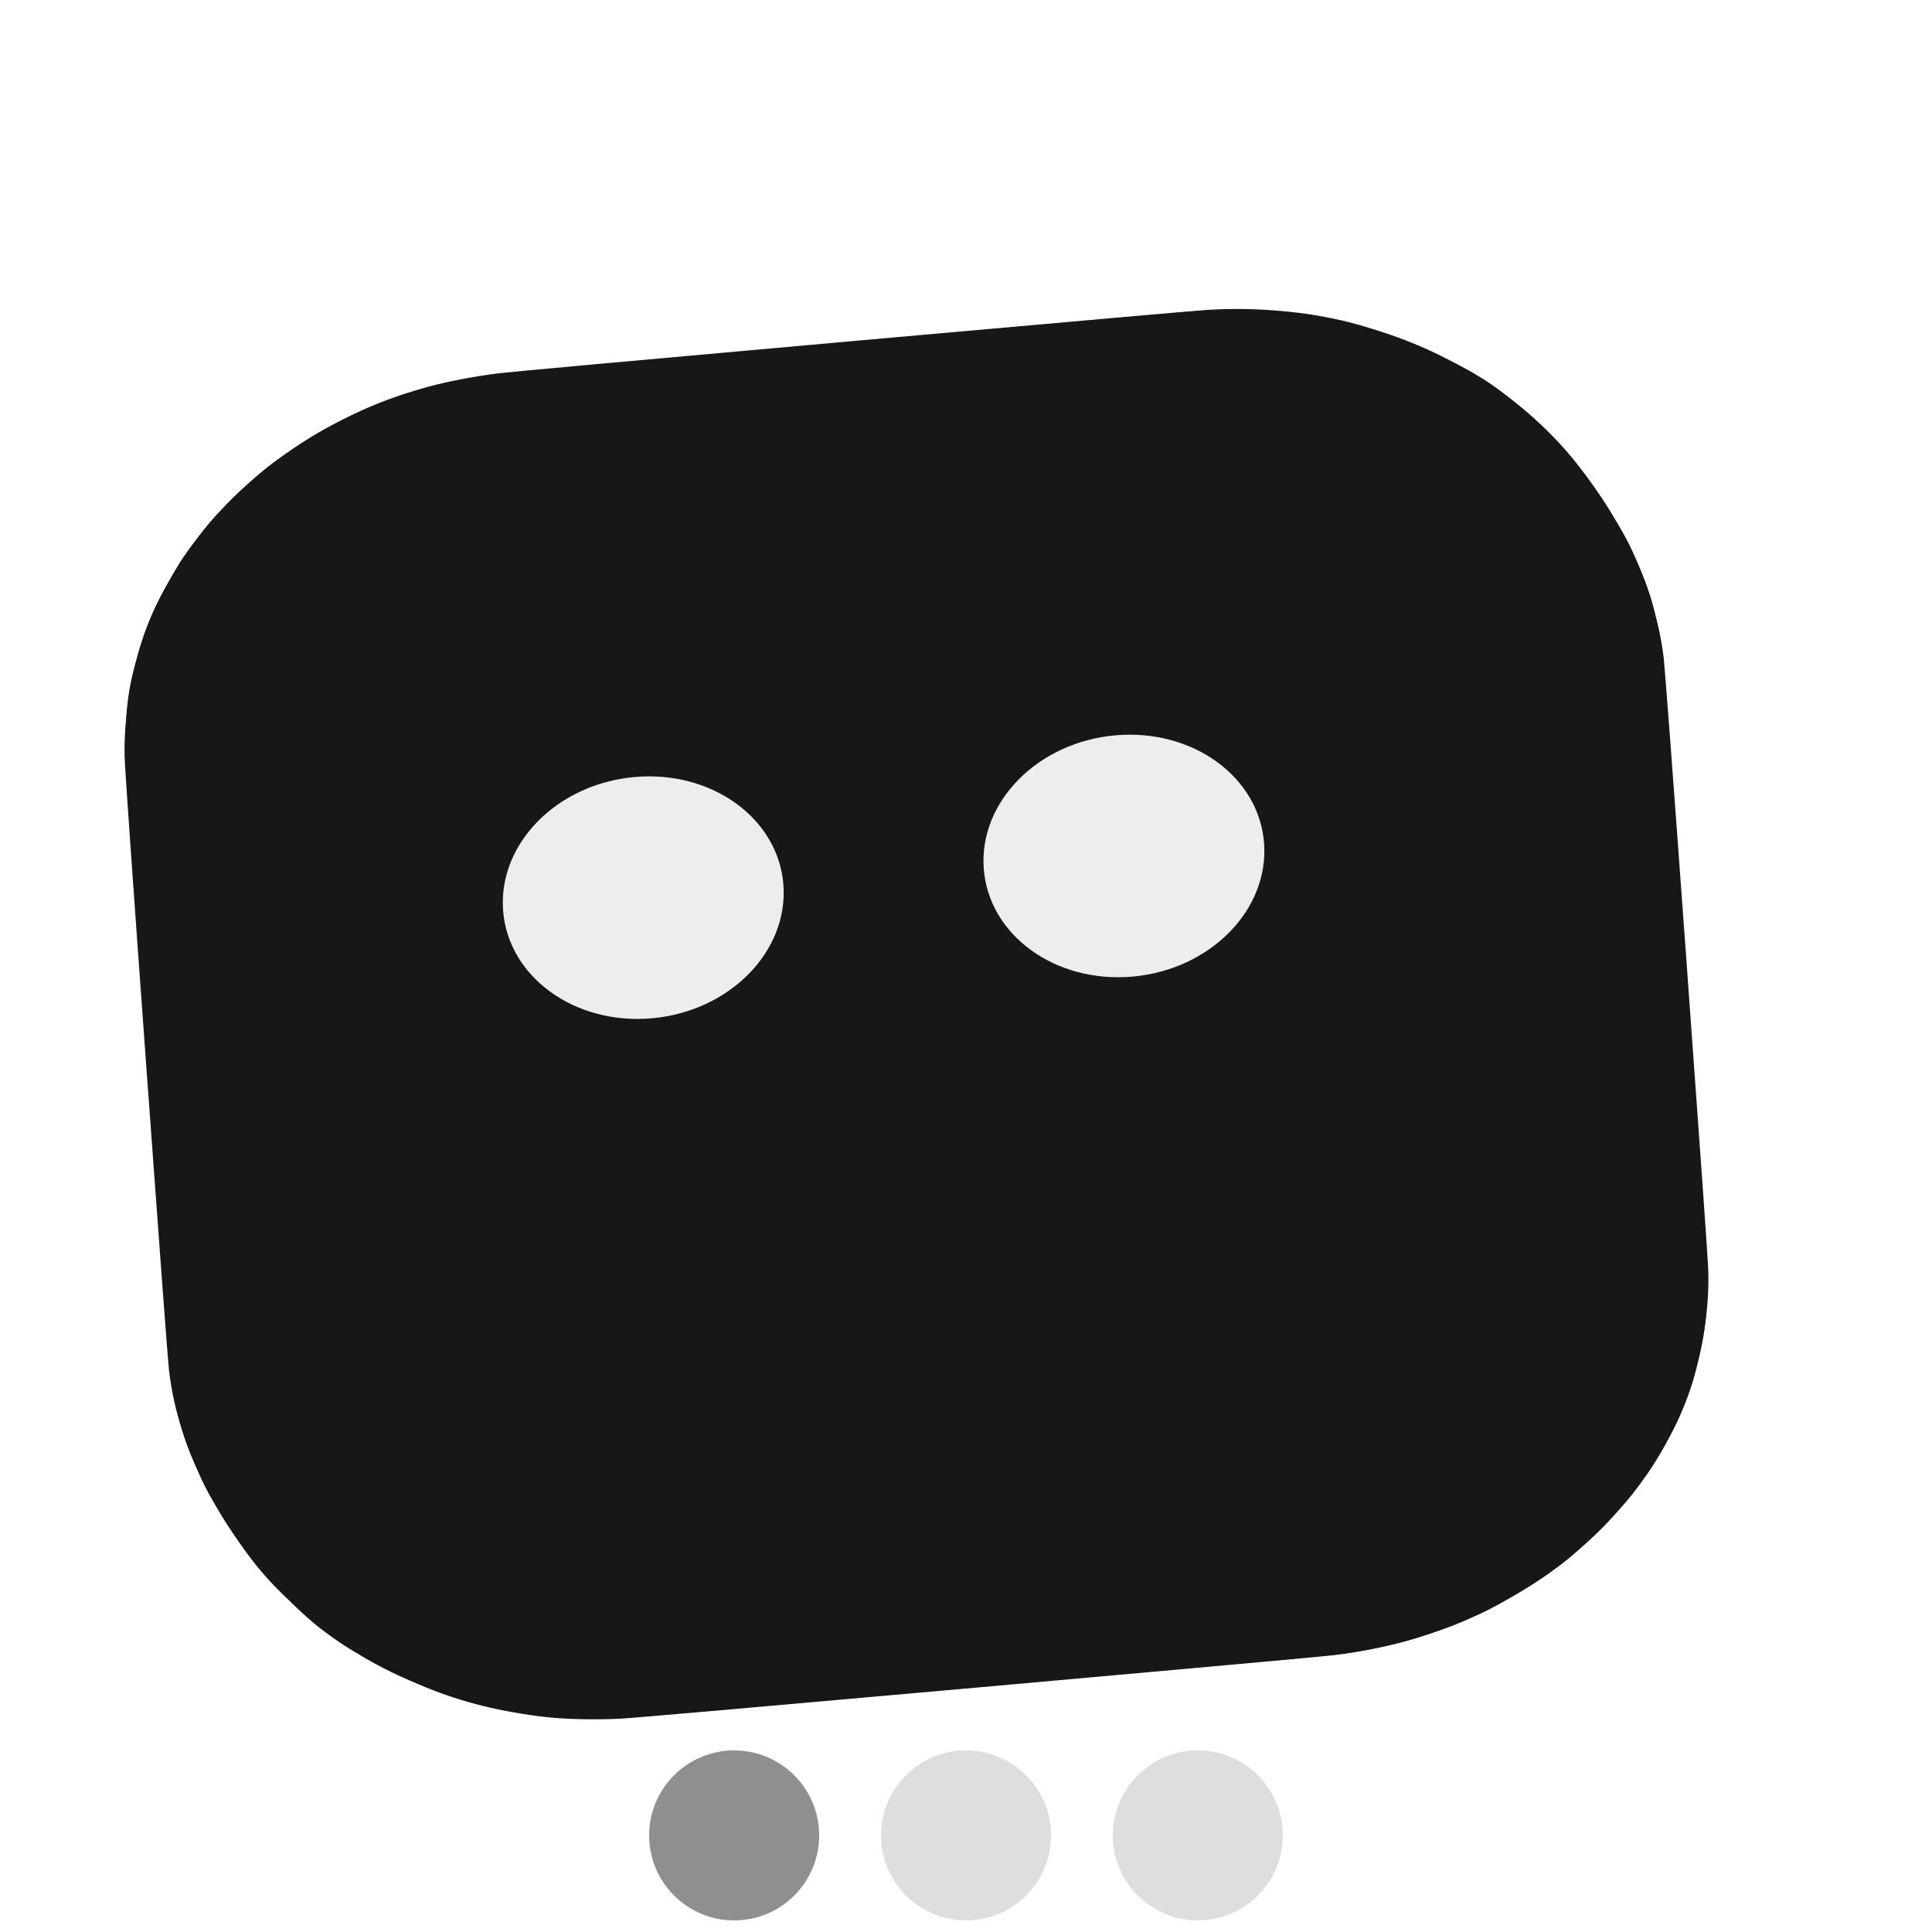
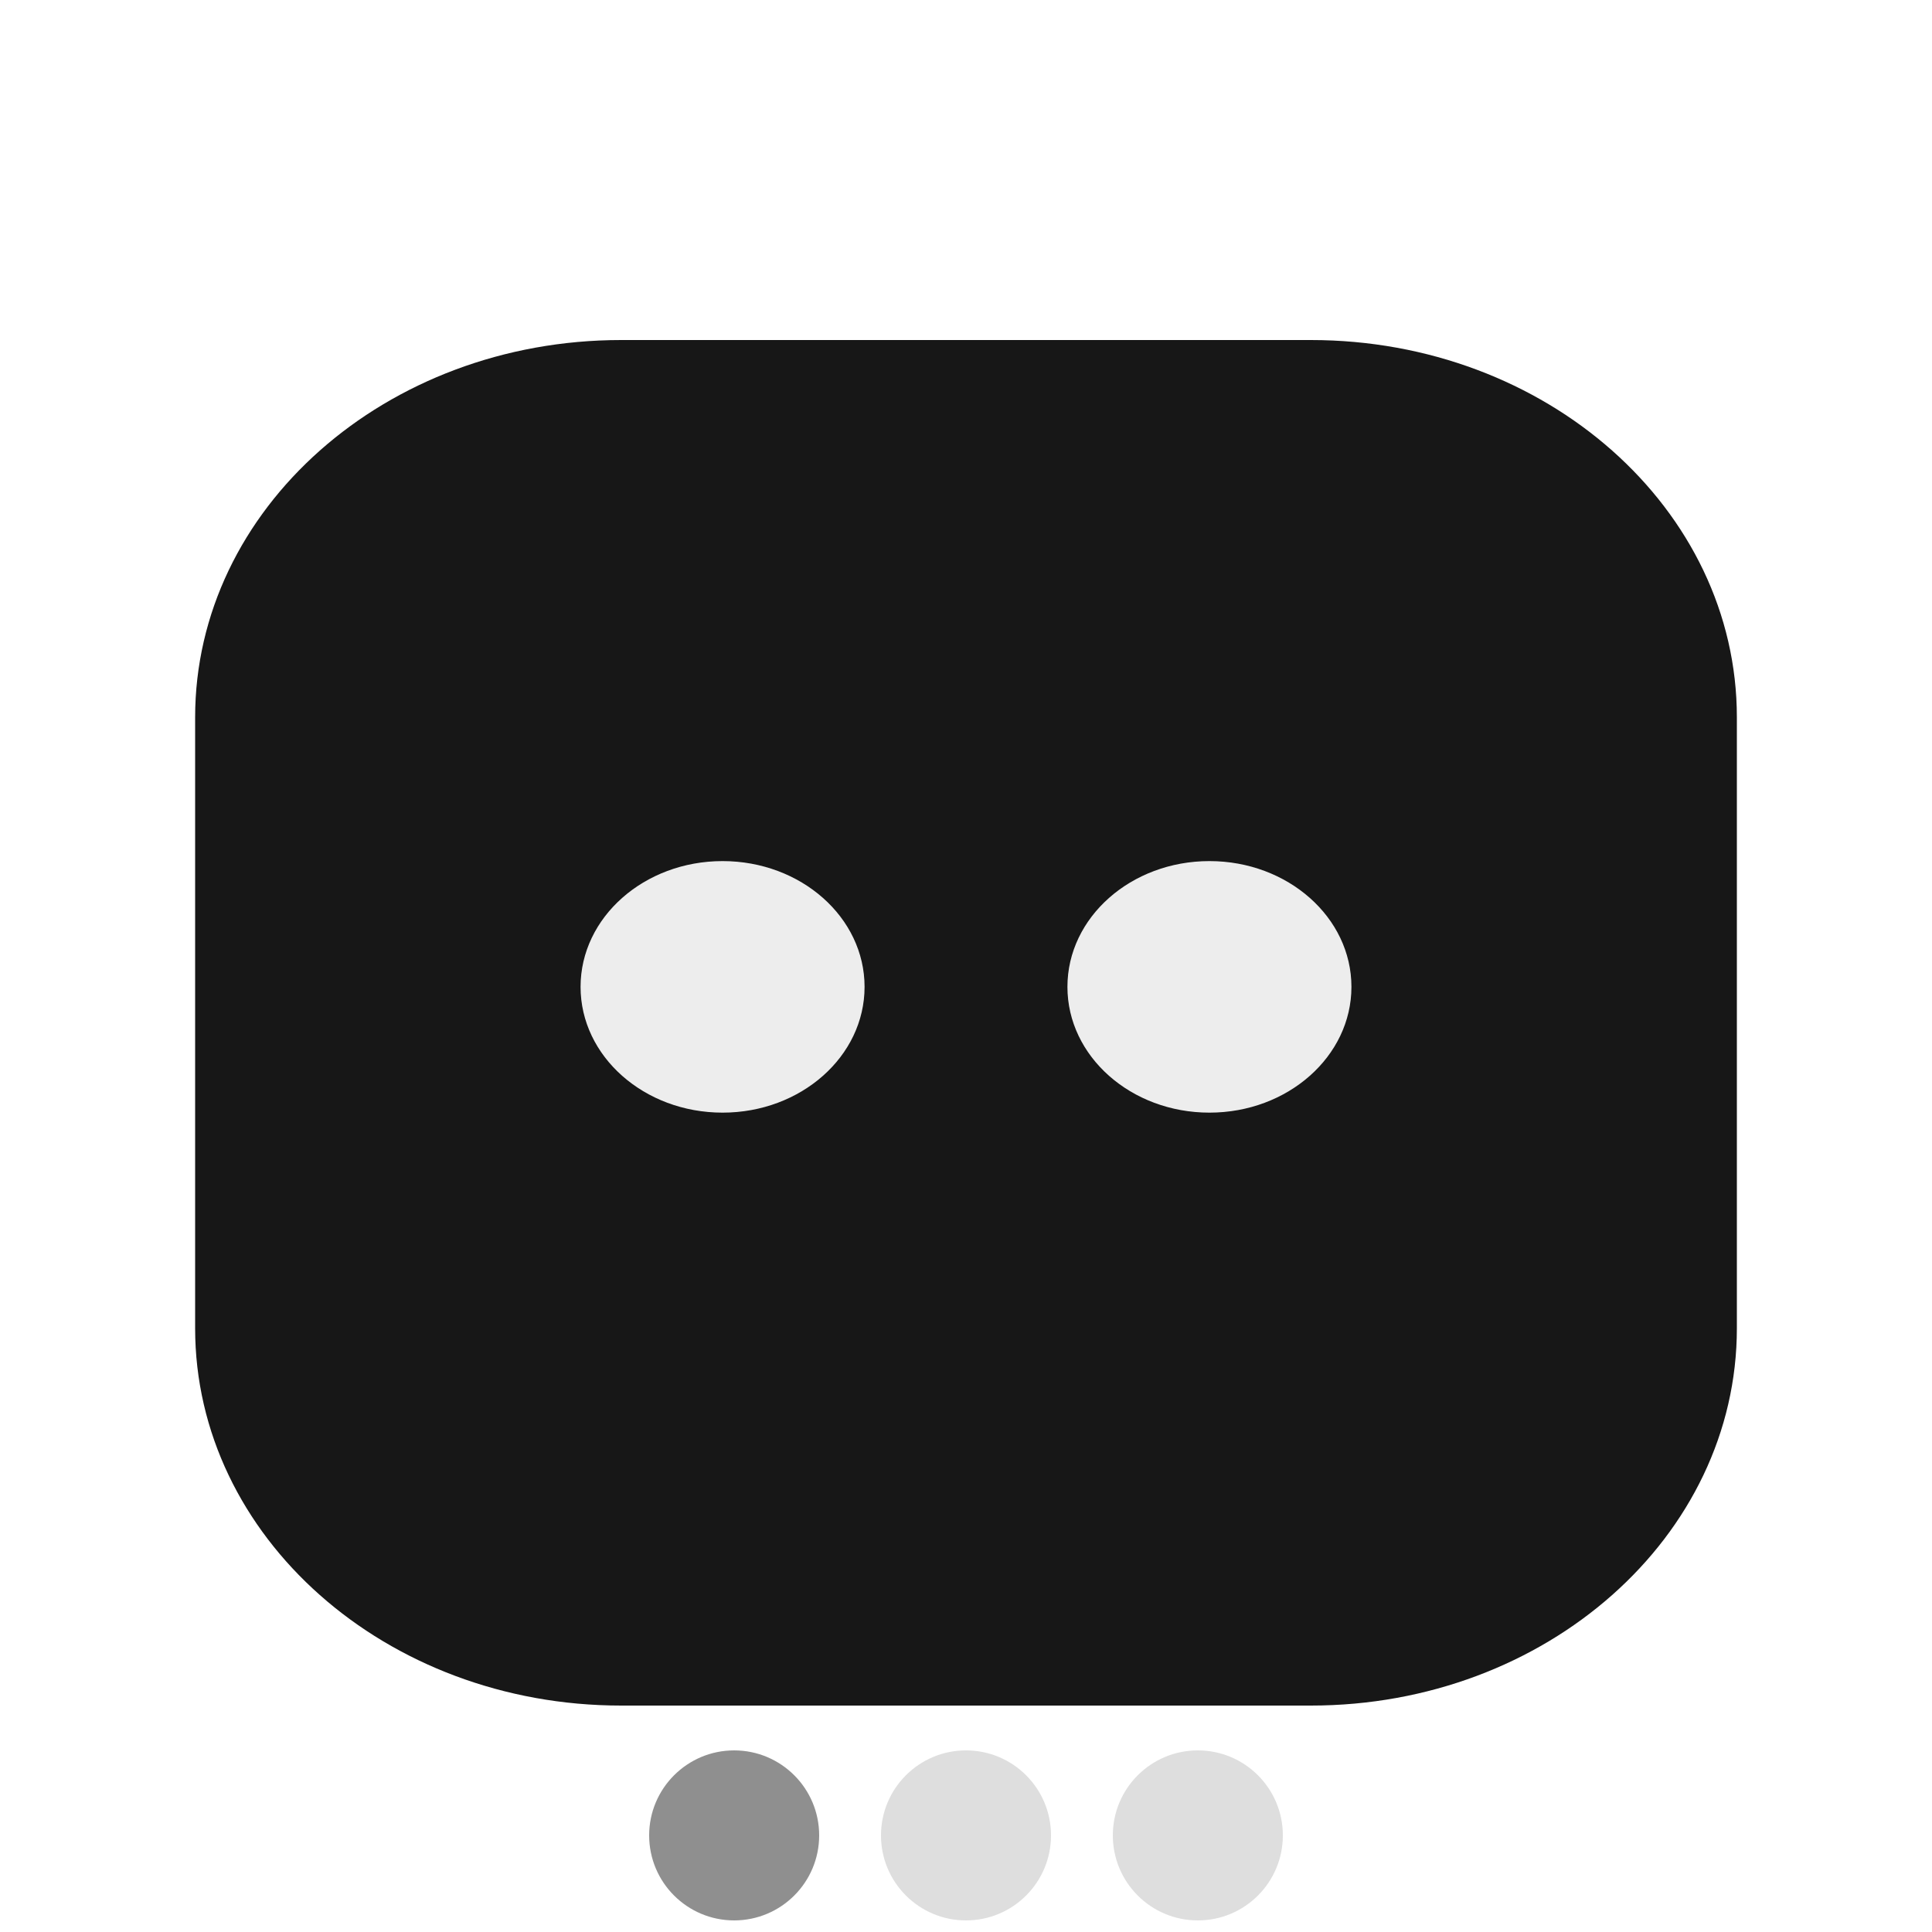
<svg xmlns="http://www.w3.org/2000/svg" viewBox="0 0 100 100" overflow="visible" role="img" aria-label="dotagents, working">
  <g transform="translate(50 92) scale(1.05 0.93) translate(-50 -92) translate(0 0)">
-     <defs>
-       <path id="oba-eia6zm-f0-7" d="M30.58 15.13q-.68.09-1.35.23t-1.35.34-1.35.46-1.35.59-1.13.58-1.12.71-1.12.82-.9.77-1.07 1.07-.98 1.11-.82 1.12-.71 1.12-.59 1.15-.59 1.35-.5 1.55-.43 2.03-.23 2.02-.05 17.77.04 17.78.12 1.58.22 1.35.42 1.57.45 1.35.49 1.13.7 1.33.7 1.12.86 1.15.96 1.13.91.9 1.19.98 1.6 1.08 1.8.97 1.35.59 1.13.37 1.35.34 1.57.25 1.57.14 17.55.03 17.78-.04 1.58-.12 1.35-.22 1.57-.42 1.35-.45 1.13-.49 1.35-.71 1.09-.67 1.13-.85 1.49-1.35 1.33-1.46.99-1.35.92-1.59.82-1.8.54-1.56.34-1.35.22-1.35.12-1.58.04-17.78-.03-17.55-.14-1.57-.25-1.57-.34-1.35-.46-1.35-.55-1.28-.58-1.13-.67-1.09-.83-1.15-1.07-1.23-1.41-1.33-1.43-1.12-1.29-.82-1.33-.7-1.35-.57-1.12-.38-1.35-.34-1.58-.29-1.58-.12-17.78-.04-17.77.05-1.57.14Z" fill-rule="evenodd" />
-       <path id="oba-eia6zm-f0-8" d="M30.8 14.22q-.9.1-1.57.24t-1.35.33-1.35.44-1.35.55-1.35.68-1.35.83-1.25.9-1.06.91-1.01 1.01-.97 1.12-.9 1.25-.83 1.35-.67 1.31-.55 1.35-.45 1.39-.33 1.35-.22 1.35-.13 1.57-.05 17.77.04 17.78.12 1.58.21 1.35.39 1.57.52 1.58.47 1.13.71 1.35 1.16 1.8 1.27 1.58 1.08 1.12 1.02.89 1.33.98 1.44.9 1.12.59 1.36.56 1.58.53 1.35.33 1.35.22 1.57.13 17.77.05 17.78-.04 1.58-.12 1.35-.21 1.57-.39 1.58-.52 1.21-.51 1.35-.71 1.73-1.12 1.65-1.34 1.16-1.13.82-.95.97-1.35.83-1.3.56-1.07.58-1.35.54-1.63.39-1.57.21-1.35.12-1.58.04-17.78-.03-17.55-.13-1.57-.24-1.57-.33-1.35-.53-1.58-.67-1.57-.67-1.25-.71-1.13-.73-1-.97-1.12-1.29-1.28-1.58-1.27-1.58-1.05-1.58-.8-1.35-.58-1.12-.37-1.57-.39-1.58-.27-1.58-.12-17.78-.04-17.55.03-1.57.13Z" fill-rule="evenodd" />
-       <path id="oba-eia6zm-f0-9" d="M28.78 13.81q-.68.15-1.35.35t-1.35.45-1.35.57-1.35.7-1.35.83-1.32.97-1.13.97-.93.93-.97 1.13-.97 1.32-.83 1.35-.7 1.35-.57 1.35-.45 1.35-.35 1.35-.27 1.58-.16 1.79-.04 17.77.03 17.78.15 1.8.26 1.58.41 1.58.54 1.57.52 1.2.58 1.13.78 1.27 1.02 1.39 1.02 1.2.9.9 1.13.97 1.48 1.08 1.8 1.05 1.9.87 1.8.6 1.57.39 1.35.22 1.57.12 17.77.04 17.78-.03 1.8-.15 1.58-.26 1.58-.41 1.57-.54 1.34-.59 1.13-.58 1.13-.71 1.47-1.09 1.27-1.09.89-.9.98-1.17.98-1.35.67-1.08.68-1.35.68-1.58.44-1.35.33-1.35.26-1.58.15-1.8.03-17.78-.04-17.77-.12-1.57-.27-1.58-.39-1.57-.39-1.2-.64-1.5-.76-1.5-.76-1.2-1-1.35-.97-1.13-.9-.9-1.2-1.02-1.39-1.02-1.35-.82-1.8-.85-2.02-.75-1.8-.45-1.58-.26-1.58-.11-17.78-.03-17.77.04-1.79.16-1.58.27Z" fill-rule="evenodd" />
-       <path id="oba-eia6zm-f0-10" d="M31.03 12.9q-1.13.1-2.03.28t-1.57.37-1.35.44-1.58.67-1.57.81-1.35.85-1.13.82-1.09.93-1.12 1.1-.97 1.13-.95 1.28-.85 1.35-.72 1.35-.67 1.58-.53 1.57-.37 1.57-.26 1.58-.12 1.57-.04 17.77.03 17.78.14 1.8.25 1.58.4 1.58.52 1.57.58 1.35.7 1.35.93 1.47.99 1.35.89 1.04 1.16 1.13 1.13.97 1.1.8 1.35.85 1.35.71 1.58.67 1.57.53 1.35.33 1.58.26 1.79.16 17.77.04 17.78-.03 1.8-.14 1.58-.25 1.58-.4 1.57-.52 1.12-.47 1.35-.7 1.58-.94 1.17-.84 1.23-1.07 1.53-1.59 1.41-1.8 1.11-1.79.7-1.35.47-1.12.52-1.57.4-1.58.25-1.58.14-1.8.03-17.78-.04-17.77-.16-1.79-.26-1.58-.33-1.35-.53-1.57-.67-1.58-.71-1.35-.85-1.35-.8-1.1-.97-1.13-1.35-1.34-1.16-.99-.98-.71-1.35-.83-1.72-.89-1.35-.58-1.13-.37-1.58-.4-1.8-.31-1.8-.14-18.22-.01-18.45.12Z" fill-rule="evenodd" />
-       <path id="oba-eia6zm-f0-11" d="M32.15 12.38q-.89.04-1.79.15t-1.58.25-1.58.41-1.57.52-1.35.57-1.35.7-1.45.9-1.35.98-1.25 1.1-1.13 1.12-.97 1.15-.83 1.12-.83 1.35-.84 1.58-.57 1.35-.52 1.57-.41 1.58-.25 1.58-.15 1.79-.04 17.77.03 17.78.14 1.8.25 1.58.39 1.58.5 1.57.56 1.35.8 1.54.94 1.52.85 1.16 1.02 1.18 1.18 1.19 1.04.9 1.35.98 1.54.97 1.35.7 1.43.6 1.57.52 1.5.38 1.58.25 1.79.15 17.77.04 17.78-.03 1.8-.14 1.69-.27 1.58-.39 1.46-.48 1.35-.56 1.58-.82 1.57-.98 1.12-.83 1.08-.93 1.25-1.25.98-1.13.83-1.12.98-1.57.82-1.58.56-1.35.5-1.57.39-1.58.22-1.35.14-1.8.06-18.01-.04-17.77-.15-1.79-.25-1.58-.38-1.5-.52-1.57-.6-1.43-.7-1.35-.97-1.54-.98-1.35-.8-.94-1.13-1.13-1.45-1.24-1.22-.9-1.13-.7-1.54-.8-1.57-.68-1.35-.45-1.58-.39-1.8-.3-1.8-.14-17.78-.03-17.77.04Z" fill-rule="evenodd" />
-       <path id="oba-eia6zm-f0-12" d="M29 12.49q-.9.17-1.57.36t-1.8.62-1.8.76-1.35.72-1.35.86-1.3.98-1.13.97-1.1 1.13-1.12 1.34-.97 1.35-.82 1.35-.68 1.35-.57 1.35-.52 1.57-.39 1.58-.25 1.58-.16 1.79-.04 17.77.03 17.78.14 1.8.3 1.8.39 1.58.48 1.43.66 1.57.77 1.5.75 1.2 1 1.35 1.12 1.34.93.93 1.24 1.06 1.58 1.16 1.91 1.1 2.02.94 1.8.62 1.58.39 1.58.25 1.79.16 17.77.04 17.78-.03 1.8-.14 1.58-.25 1.8-.47 1.8-.59 1.35-.58 1.35-.71 1.31-.82 1.35-1 1.17-.99 1-1 1.12-1.3 1-1.35.82-1.31.8-1.58.66-1.57.45-1.35.39-1.58.3-1.8.14-1.8.03-17.78-.04-17.77-.16-1.79-.25-1.58-.39-1.58-.52-1.57-.57-1.35-.75-1.47-.81-1.35-.9-1.24-1.2-1.41-1.12-1.15-.98-.84-1.35-1-1.72-1.08-2.03-.97-2.03-.75-1.8-.47-1.8-.3-1.8-.14-17.78-.03-17.77.04-1.57.12-1.58.25Z" fill-rule="evenodd" />
-       <path id="oba-eia6zm-f0-13" d="M28.78 12.44q-.68.14-1.58.4t-1.57.51-1.57.68-1.58.82-1.35.85-1.12.82-1.13.97-1.15 1.11-1.02 1.18-1.01 1.35-.85 1.35-.82 1.58-.68 1.57-.51 1.57-.4 1.58-.25 1.58-.15 1.79-.04 17.77.03 17.78.14 1.8.24 1.58.46 1.8.6 1.8.59 1.35.7 1.35.79 1.28 1.08 1.44 1.12 1.32 1.05 1.03 1.35 1.13 1.23.9 1.13.69 1.55.8 1.8.75 1.57.51 1.35.33 1.58.25 1.79.15 17.77.04 17.78-.03 1.8-.14 1.58-.24 1.8-.46 1.8-.6 1.35-.59 1.35-.7 1.35-.84 1.35-1 1.13-.95 1.05-1.05 1.14-1.32 1-1.35.84-1.35.8-1.58.67-1.57.44-1.35.38-1.58.3-1.8.14-1.8.03-17.78-.04-17.77-.15-1.79-.25-1.58-.4-1.58-.51-1.57-.6-1.42-.8-1.55-.77-1.28-.9-1.23-1.25-1.47-1.58-1.5-1.8-1.41-1.79-1.12-1.39-.72-1.13-.48-1.54-.52-1.8-.46-1.8-.3-1.8-.14-17.78-.03-17.77.04-1.79.15-1.58.25Z" fill-rule="evenodd" />
-       <path id="oba-eia6zm-f0-14" d="M33 12L67 12C78.6 12 88 21.4 88 33L88 67C88 78.6 78.6 88 67 88L33 88C21.4 88 12 78.6 12 67L12 33C12 21.4 21.4 12 33 12Z" />
-     </defs>
-     <g transform="matrix(0.9979 -0.0642 0.0642 0.9979 -5.55 2.83)" fill="#171717">
-       <use href="#oba-eia6zm-f0-7" transform="matrix(0.9915 -0.0359 0 0.9611 1.75 6.54)" />
-       <use href="#oba-eia6zm-f0-8" transform="matrix(0.9915 -0.0359 0 0.9611 1.6 6.22)" />
-       <use href="#oba-eia6zm-f0-9" transform="matrix(0.9915 -0.0359 0 0.9611 1.43 5.87)" />
-       <use href="#oba-eia6zm-f0-10" transform="matrix(0.9915 -0.0359 0 0.9611 1.26 5.51)" />
-       <use href="#oba-eia6zm-f0-11" transform="matrix(0.9915 -0.0359 0 0.9611 1.08 5.14)" />
-       <use href="#oba-eia6zm-f0-12" transform="matrix(0.9915 -0.0359 0 0.9611 0.9 4.75)" />
-       <use href="#oba-eia6zm-f0-13" transform="matrix(0.9915 -0.0359 0 0.9611 0.72 4.36)" />
-       <use href="#oba-eia6zm-f0-14" transform="matrix(0.9915 -0.0359 0 0.9611 0.42 3.74)" />
-       <use href="#oba-eia6zm-f0-13" transform="matrix(0.9915 -0.0359 0 0.9611 0.13 3.13)" />
-       <use href="#oba-eia6zm-f0-12" transform="matrix(0.9915 -0.0359 0 0.9611 -0.05 2.73)" />
-       <use href="#oba-eia6zm-f0-11" transform="matrix(0.9915 -0.0359 0 0.9611 -0.24 2.35)" />
-       <use href="#oba-eia6zm-f0-10" transform="matrix(0.9915 -0.0359 0 0.9611 -0.42 1.97)" />
-       <use href="#oba-eia6zm-f0-9" transform="matrix(0.9915 -0.0359 0 0.9611 -0.59 1.61)" />
-       <use href="#oba-eia6zm-f0-8" transform="matrix(0.9915 -0.0359 0 0.9611 -0.75 1.27)" />
-       <use href="#oba-eia6zm-f0-7" transform="matrix(0.9915 -0.0359 0 0.9611 -0.9 0.95)" />
-       <g transform="matrix(0.9915 -0.0359 0 0.9611 -1.72 -0.78)">
-         <circle cx="39.03" cy="46.665" r="7" fill="#ededed" />
-       </g>
-       <g transform="matrix(0.9915 -0.0359 0 0.9611 -1.72 -0.78)">
-         <circle cx="63.03" cy="46.735" r="7" fill="#ededed" />
-       </g>
-     </g>
+     <path d="M33 12H67C78.6 12 88 21.4 88 33V67C88 78.6 78.6 88 67 88H33C21.4 88 12 78.6 12 67V33C12 21.4 21.4 12 33 12Z" fill="#171717" />
+     <circle cx="38" cy="48" r="7" fill="#ededed" />
+     <circle cx="62" cy="48" r="7" fill="#ededed" />
  </g>
  <circle cx="38" cy="95" r="4.4" fill="#8f8f8f" opacity="1" />
  <circle cx="50" cy="95" r="4.4" fill="#8f8f8f" opacity="0.3" />
  <circle cx="62" cy="95" r="4.4" fill="#8f8f8f" opacity="0.3" />
</svg>
